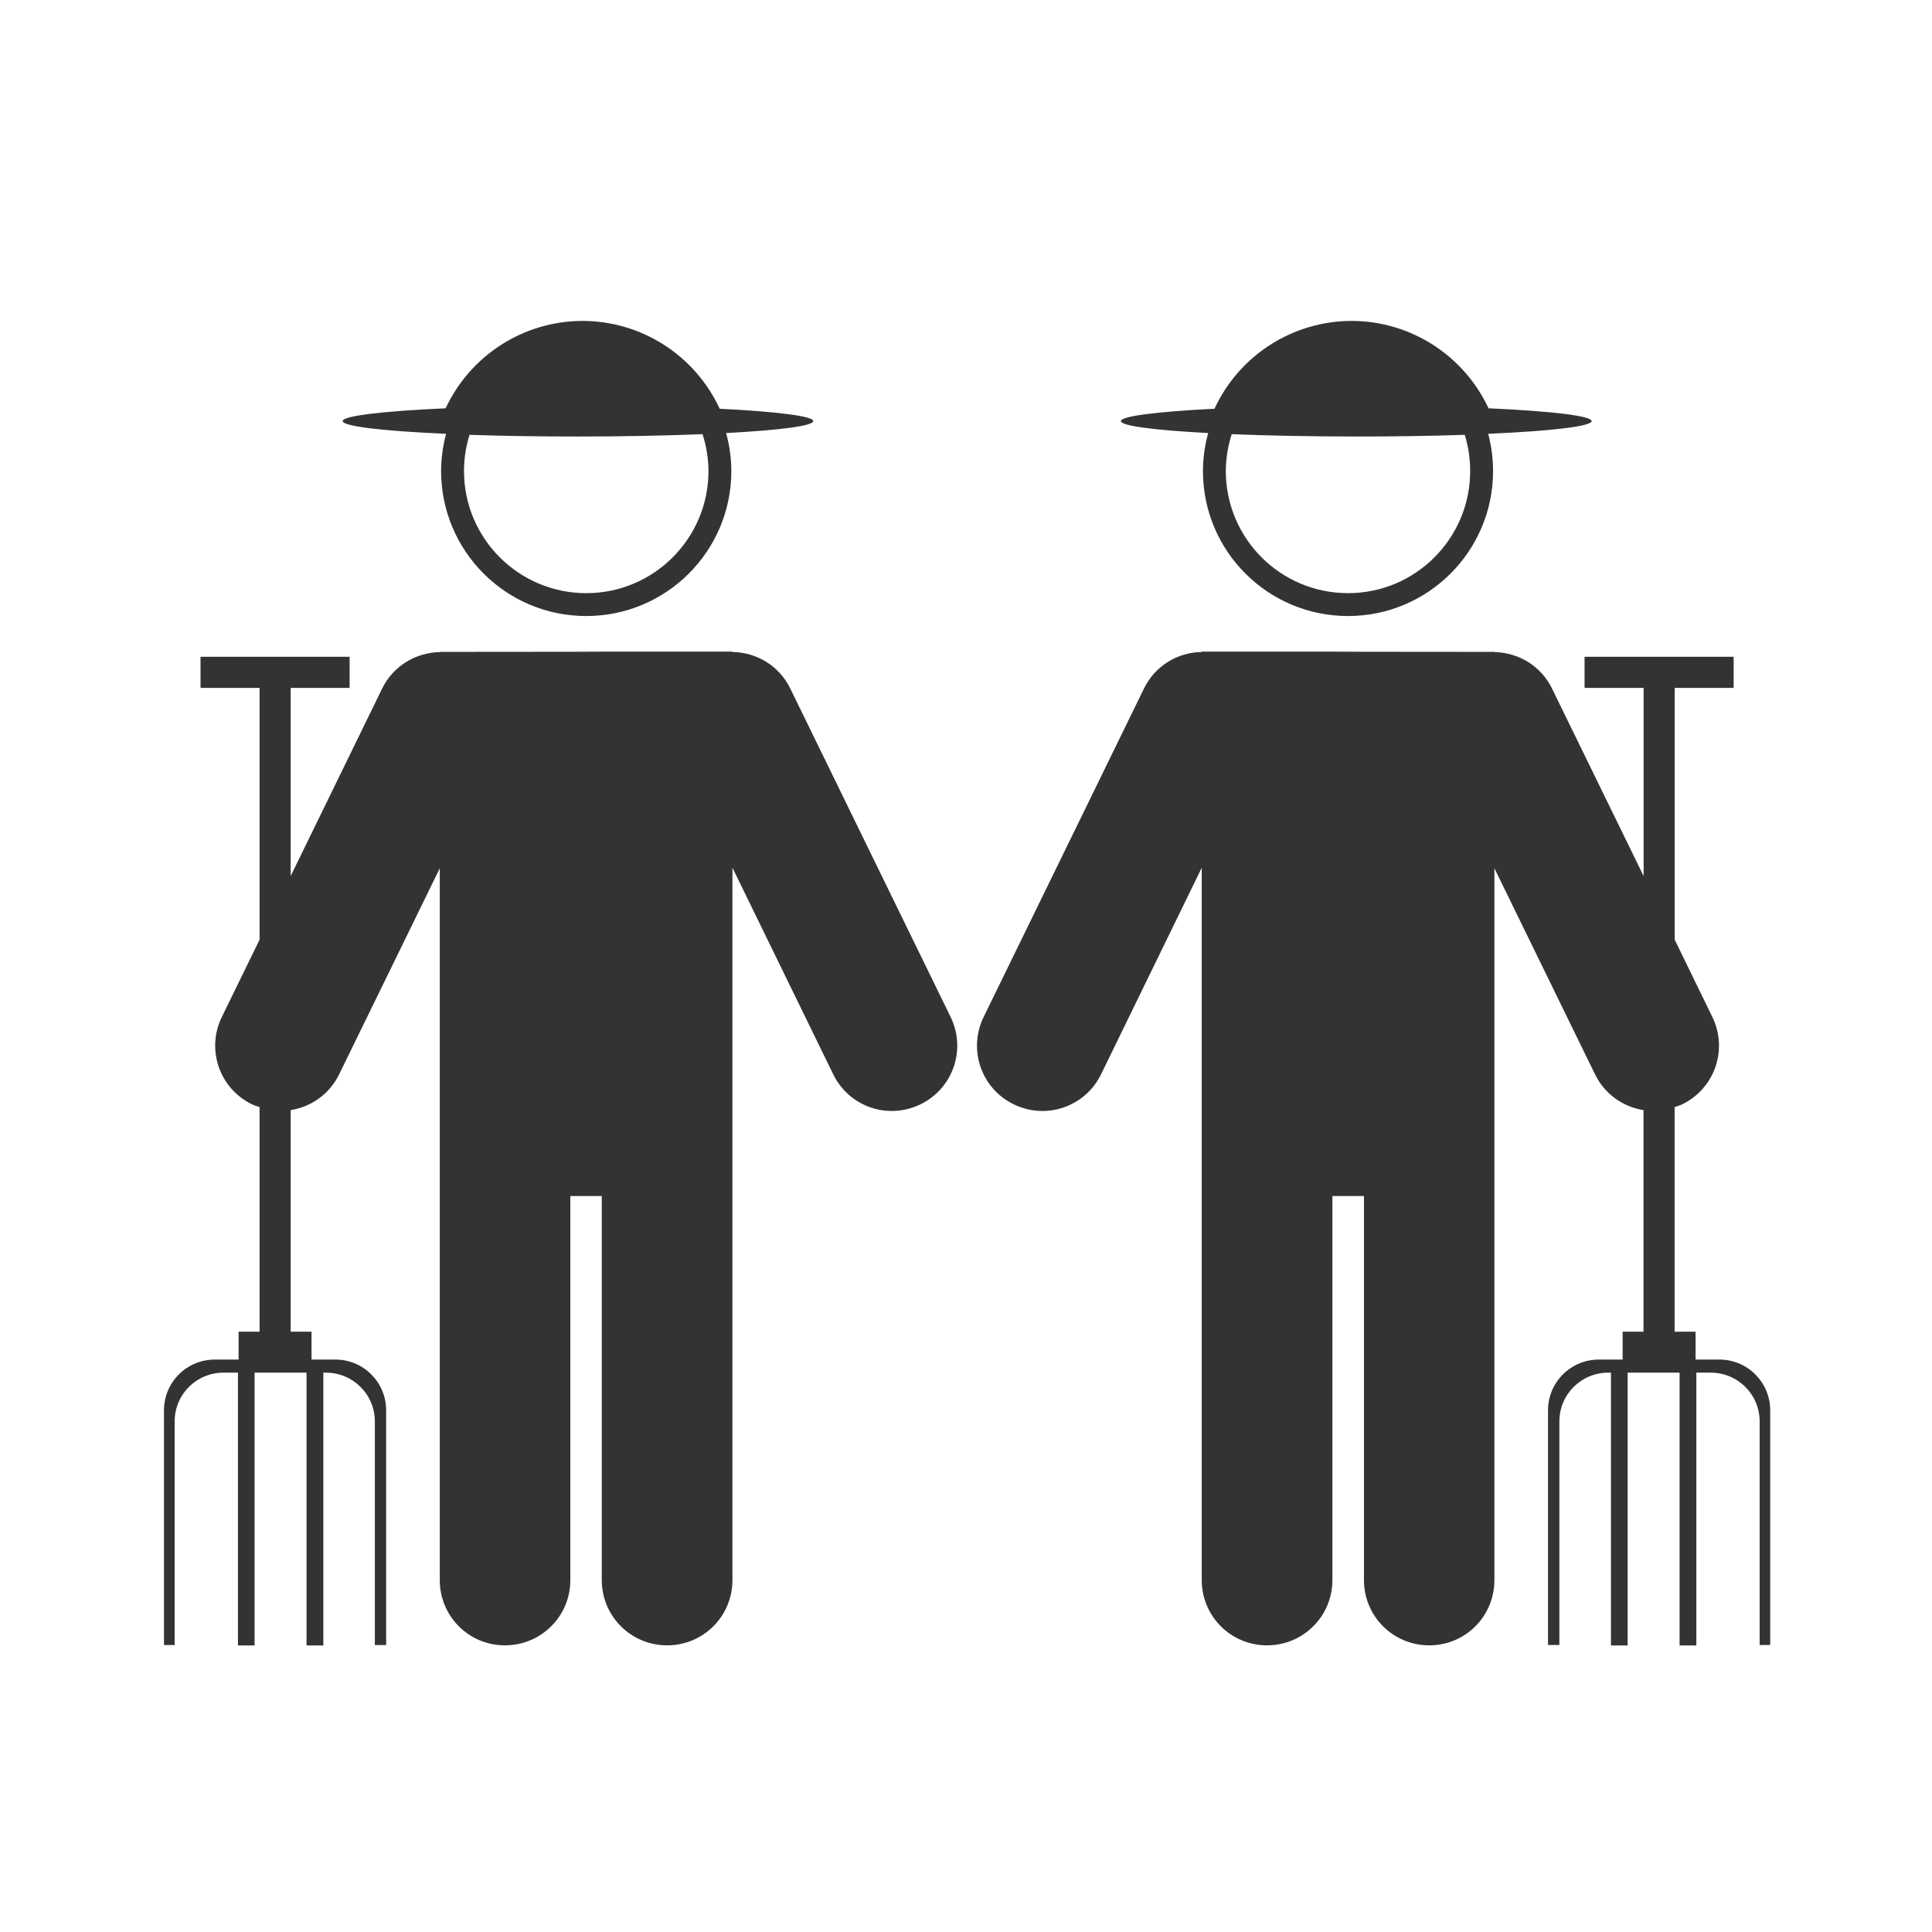
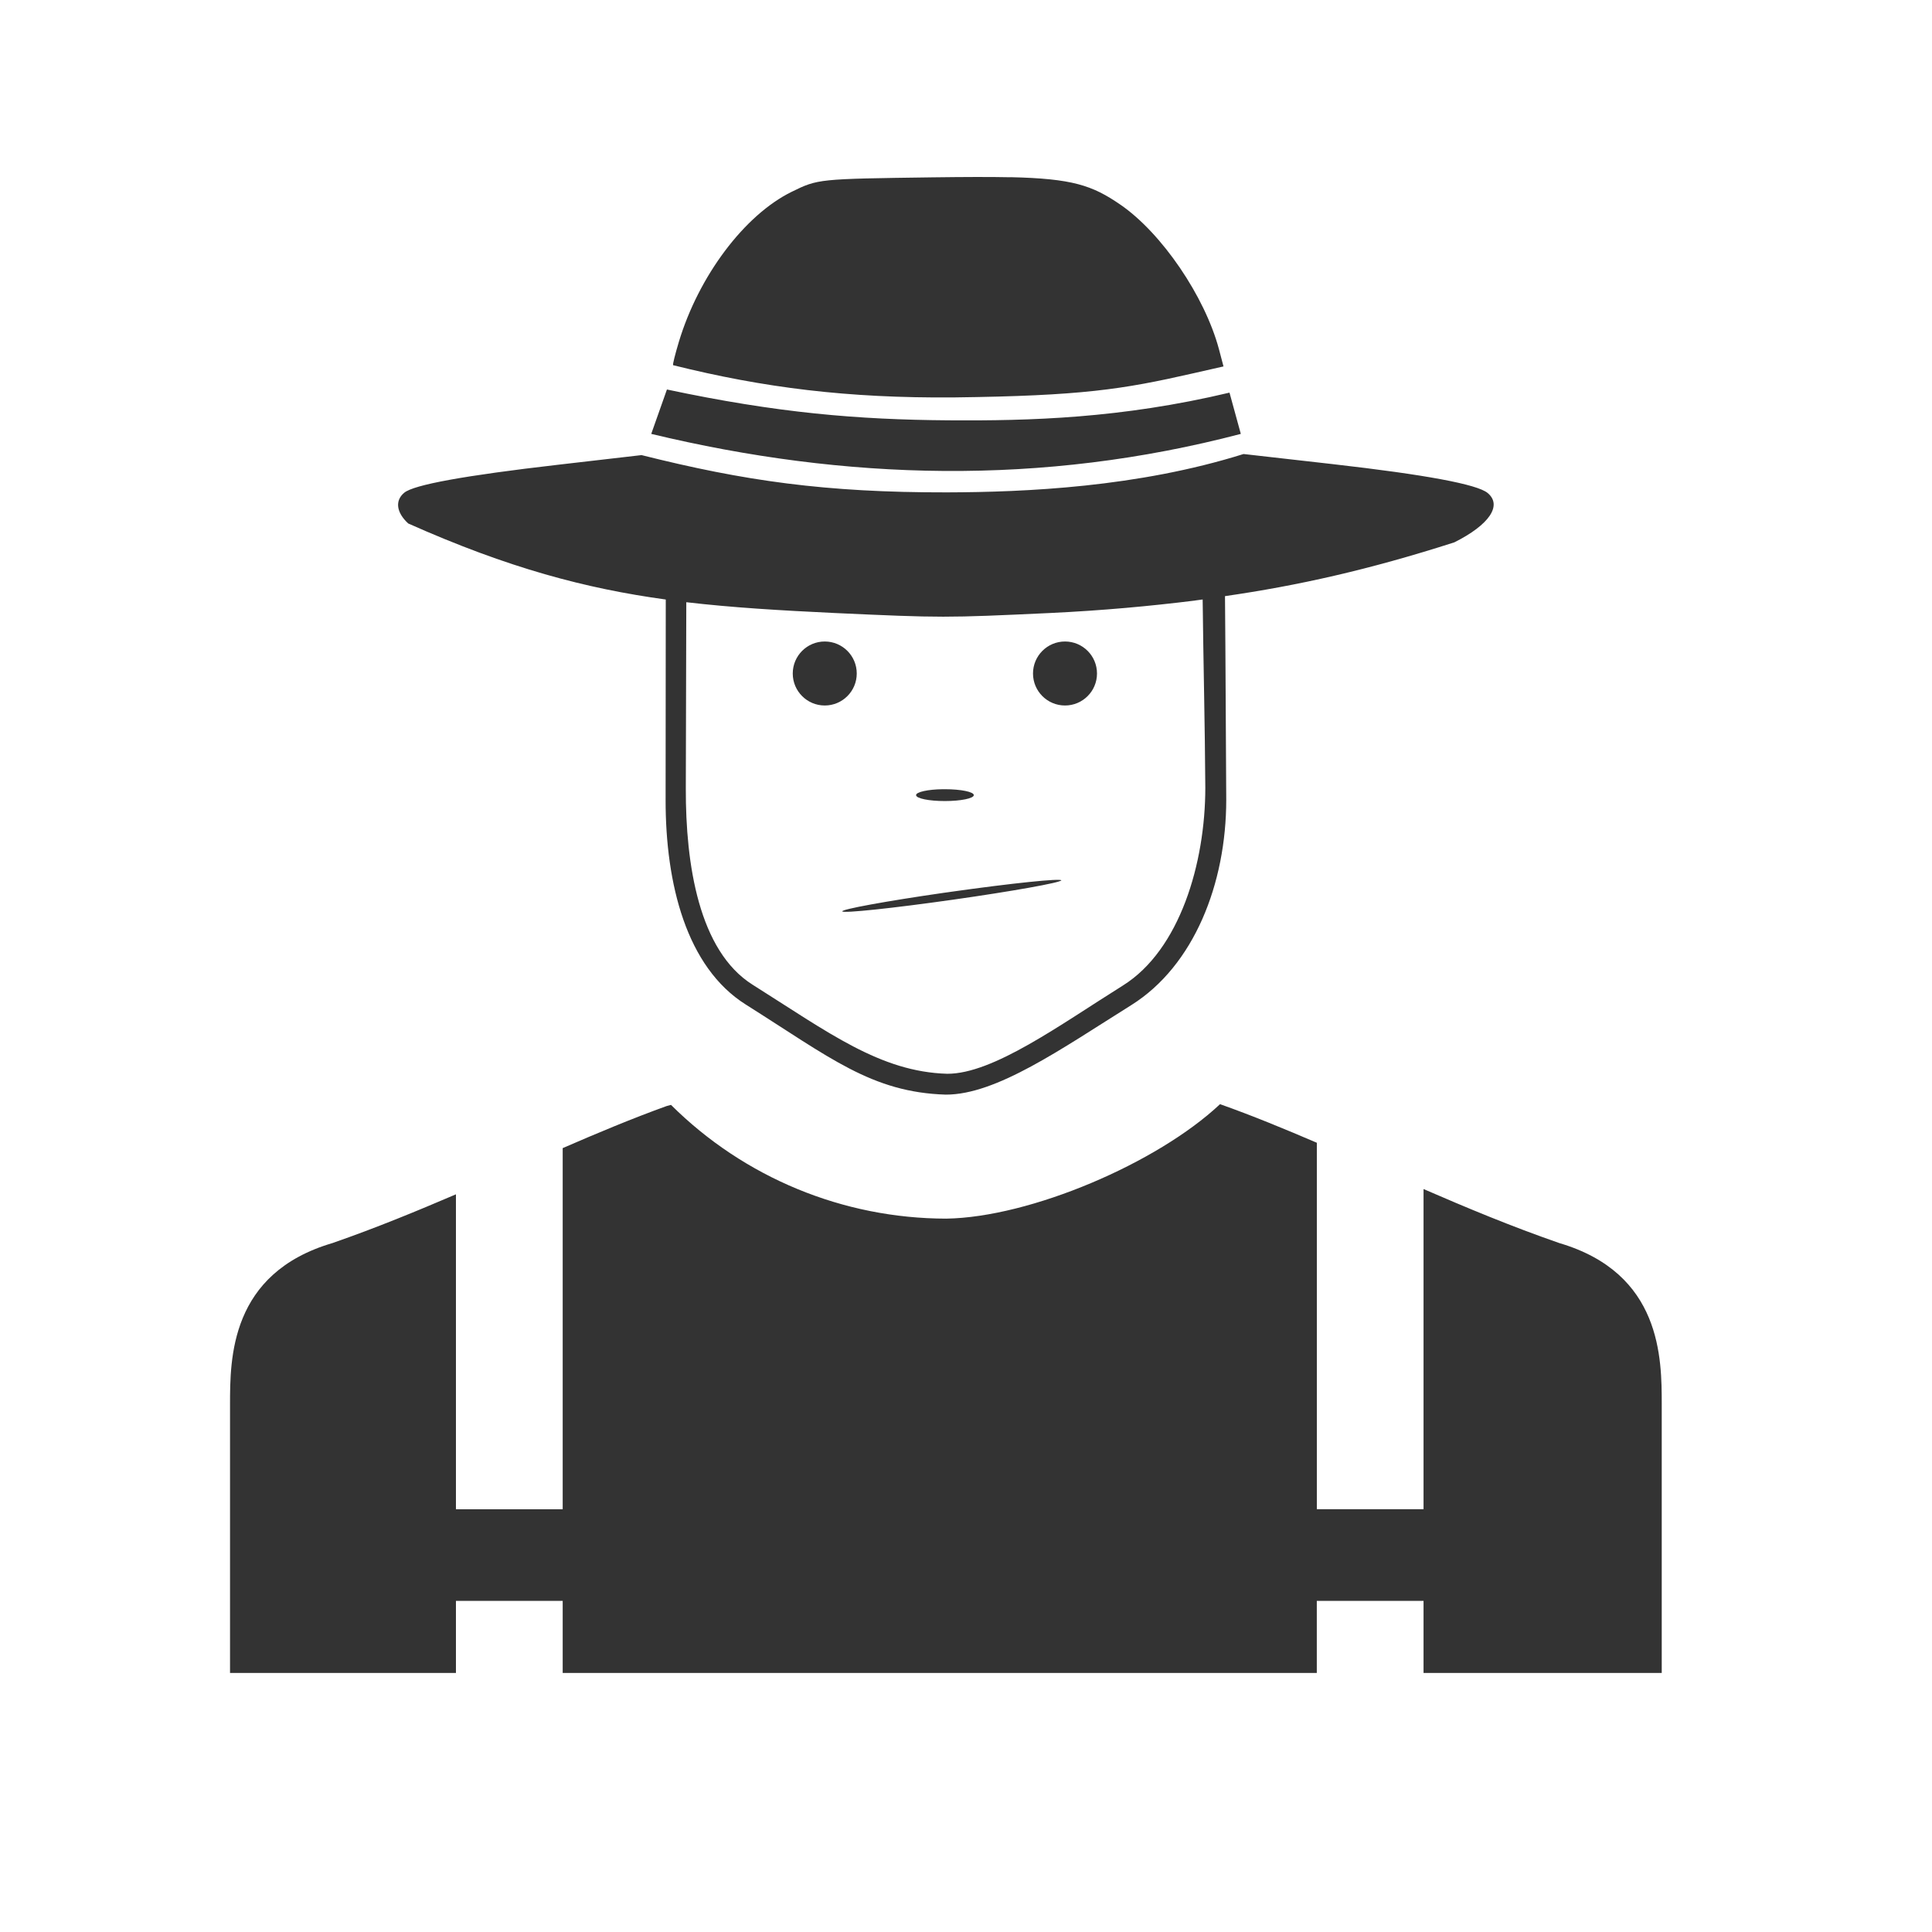
- <svg xmlns="http://www.w3.org/2000/svg" width="48" height="48" viewBox="0 0 48 48" fill="none">
-   <path fill-rule="evenodd" clip-rule="evenodd" d="M14.473 7.973C13.014 7.975 11.689 8.822 11.072 10.144C9.474 10.216 8.517 10.334 8.513 10.461C8.511 10.589 9.474 10.707 11.083 10.778C11.003 11.079 10.96 11.391 10.959 11.703C10.96 13.693 12.574 15.306 14.565 15.305C16.555 15.305 18.169 13.693 18.17 11.703C18.169 11.385 18.125 11.066 18.04 10.759C19.415 10.686 20.209 10.578 20.205 10.461C20.2 10.341 19.341 10.228 17.88 10.155C17.266 8.827 15.937 7.975 14.473 7.973H14.473ZM33.581 7.973C32.117 7.975 30.788 8.827 30.174 10.155C28.713 10.228 27.854 10.341 27.849 10.461C27.846 10.578 28.642 10.686 30.017 10.759C29.932 11.066 29.888 11.385 29.887 11.703C29.887 13.693 31.5 15.305 33.49 15.305C35.48 15.306 37.094 13.693 37.095 11.703C37.094 11.391 37.054 11.079 36.973 10.778C38.583 10.707 39.546 10.589 39.544 10.461C39.54 10.334 38.58 10.216 36.982 10.144C36.365 8.822 35.04 7.975 33.581 7.973H33.581ZM17.453 10.787H17.455C17.55 11.083 17.6 11.392 17.602 11.703C17.601 13.378 16.243 14.736 14.567 14.737C12.89 14.738 11.528 13.379 11.528 11.703C11.528 11.398 11.575 11.095 11.665 10.803C12.498 10.832 13.42 10.845 14.358 10.845C15.453 10.844 16.526 10.825 17.453 10.787H17.453ZM30.602 10.787C31.528 10.825 32.601 10.844 33.697 10.845C34.634 10.845 35.559 10.832 36.391 10.803C36.482 11.095 36.526 11.398 36.526 11.703C36.526 13.379 35.166 14.738 33.49 14.737C31.814 14.736 30.456 13.378 30.455 11.703C30.457 11.392 30.506 11.083 30.602 10.787L30.602 10.787ZM14.915 16.19L14.206 16.193L10.926 16.196V16.201C10.337 16.213 9.772 16.538 9.495 17.106L7.222 21.765V17.09H8.686V16.317H4.982V17.09H6.449V23.346L5.512 25.265C5.117 26.073 5.451 27.042 6.259 27.436C6.321 27.466 6.386 27.484 6.449 27.505V33.086H5.928V33.778H5.338C4.638 33.778 4.074 34.341 4.074 35.041V40.87H4.339V35.317C4.339 34.643 4.879 34.103 5.553 34.103H5.912V40.881H6.325V34.103H7.616V40.881H8.033V34.103H8.096C8.77 34.103 9.313 34.643 9.313 35.317V40.87H9.594V35.041C9.594 34.341 9.03 33.778 8.331 33.778H7.74V33.085H7.222V27.58C7.727 27.501 8.185 27.186 8.427 26.689L10.926 21.572V39.256C10.926 40.155 11.646 40.878 12.545 40.878C13.444 40.878 14.17 40.155 14.17 39.256V29.715H14.951V39.256C14.951 40.155 15.676 40.878 16.575 40.878C17.474 40.878 18.197 40.155 18.197 39.256V21.558L20.702 26.692C21.096 27.499 22.062 27.83 22.87 27.436C23.678 27.042 24.012 26.073 23.617 25.265L19.634 17.106C19.356 16.535 18.79 16.206 18.197 16.199V16.19L14.915 16.19ZM29.857 16.19V16.199C29.265 16.206 28.701 16.535 28.422 17.106L24.439 25.265C24.045 26.073 24.376 27.042 25.184 27.436C25.992 27.83 26.961 27.499 27.355 26.692L29.857 21.558V39.256C29.857 40.155 30.58 40.878 31.479 40.878C32.378 40.878 33.103 40.155 33.103 39.256V29.715H33.887V39.256C33.887 40.155 34.61 40.878 35.509 40.878C36.408 40.878 37.128 40.155 37.128 39.256V21.572L39.627 26.689C39.869 27.186 40.327 27.501 40.832 27.58V33.085H40.314V33.778H39.724C39.024 33.778 38.46 34.341 38.46 35.041V40.869H38.742V35.317C38.742 34.643 39.284 34.103 39.958 34.103H40.024V40.88H40.438V34.103H41.729V40.88H42.145V34.103H42.501C43.175 34.103 43.718 34.643 43.718 35.317V40.869H43.98V35.041C43.98 34.341 43.416 33.778 42.716 33.778H42.126V33.085H41.605V27.505C41.668 27.483 41.733 27.466 41.795 27.436C42.603 27.042 42.937 26.073 42.542 25.265L41.607 23.346V17.09H43.072V16.317H39.368V17.09H40.835V21.765L38.559 17.106C38.282 16.538 37.72 16.213 37.131 16.201V16.196L33.848 16.193L33.139 16.19L29.857 16.19Z" fill="#333333" />
+ <svg xmlns="http://www.w3.org/2000/svg" id="svg8" height="48" width="48" version="1.1" viewBox="0 0 12.7 12.7">
+   <g id="layer1" transform="translate(0,-284.3)" fill="#333">
+     <path id="path1933" d="m25.105 4.404c-0.512-0.011-1.14-0.008-1.931 0.002-2.848 0.039-2.849 0.038-3.504 0.359-1.173 0.576-2.311 2.091-2.805 3.732-0.091 0.304-0.156 0.561-0.142 0.576 2.249 0.56 4.334 0.822 6.976 0.801 3.172-0.04 4.178-0.197 5.932-0.596l0.767-0.174-0.113-0.428c-0.352-1.315-1.422-2.885-2.447-3.59-0.701-0.483-1.195-0.649-2.733-0.684zm-8.535 5.273-0.39 1.103c4.824 1.159 9.7 1.297 14.648 0l-0.281-1.025c-2.696 0.641-4.958 0.702-6.969 0.688-2.273-0.016-4.268-0.184-7.008-0.766zm14.326 1.603c-2.624 0.824-5.418 0.948-7.369 0.953-3.023 0.005-5.043-0.287-7.588-0.926l-2.076 0.24c-2.321 0.268-3.581 0.497-3.82 0.695-0.235 0.195-0.196 0.493 0.1 0.764 2.497 1.113 4.419 1.617 6.398 1.889l-0.004 4.979c-0.002 2.084 0.515 4.154 1.992 5.084 2.09 1.316 3.127 2.181 4.967 2.238 1.26 0.004 2.871-1.135 4.609-2.223 1.563-0.978 2.361-3.026 2.361-5.1-0.011-1.609-0.016-3.442-0.031-5.062 1.8-0.26 3.56-0.65 5.697-1.336 0.871-0.435 1.198-0.92 0.828-1.227-0.259-0.215-1.542-0.454-3.85-0.717zm-1.016 3.613c0.017 1.553 0.057 3.123 0.066 4.676 0 1.875-0.633 4.032-2.047 4.916-1.572 0.984-3.226 2.197-4.365 2.193-1.664-0.048-2.946-1.023-4.836-2.213-1.334-0.84-1.664-2.987-1.659-4.872l0.012-4.631c1.149 0.134 2.332 0.204 3.678 0.268 2.674 0.122 2.751 0.122 5.365 0 1.315-0.063 2.469-0.17 3.594-0.309l0.02-0.004c0.058-0.007 0.116-0.016 0.174-0.023zm-9.389 1.045c-0.439 0-0.795 0.356-0.795 0.795 0 0.439 0.356 0.795 0.795 0.795 0.439-0 0.795-0.356 0.795-0.795-0-0.439-0.356-0.795-0.795-0.795zm5.969 0c-0.439 0-0.795 0.356-0.795 0.795 0 0.439 0.356 0.795 0.795 0.795 0.439-0 0.795-0.356 0.795-0.795-0-0.439-0.356-0.795-0.795-0.795zm-3.034 3.67c-0.378 0.004-0.67 0.071-0.666 0.148 0.002 0.081 0.322 0.147 0.717 0.146 0.394 0 0.715-0.066 0.717-0.146 0.003-0.082-0.319-0.148-0.717-0.148-0.017-0-0.034-0-0.051 0zm2.955 2.262c-0 0-0.011 0.001-0.012 0.002 0 0 0.012-0 0.012 0zm-0.012 0.002c-0.016-0.054-1.227 0.071-2.728 0.283-0.064 0.008-0.129 0.02-0.193 0.027-1.437 0.207-2.542 0.41-2.522 0.461 0.026 0.052 1.248-0.077 2.742-0.289 1.482-0.21 2.673-0.424 2.701-0.482zm3.943 5.561c-1.565 1.47-4.718 2.812-6.803 2.844-2.563-0.003-5.021-1.019-6.838-2.826l-0.109 0.029c-0.875 0.316-1.727 0.674-2.582 1.045v8.973h-2.652v-7.825c-0.972 0.416-1.972 0.83-3.068 1.211-2.545 0.749-2.545 2.867-2.545 4.019v6.662h5.613v-1.791h2.652v1.791h18.736v-1.791h2.652v1.791h5.918v-6.662c0-1.153 0-3.268-2.545-4.019-1.211-0.421-2.308-0.88-3.373-1.342v7.955h-2.651v-9.105c-0.795-0.341-1.588-0.669-2.405-0.959z" transform="matrix(.26458 0 0 .26458 0 284.3)" />
+   </g>
</svg>
